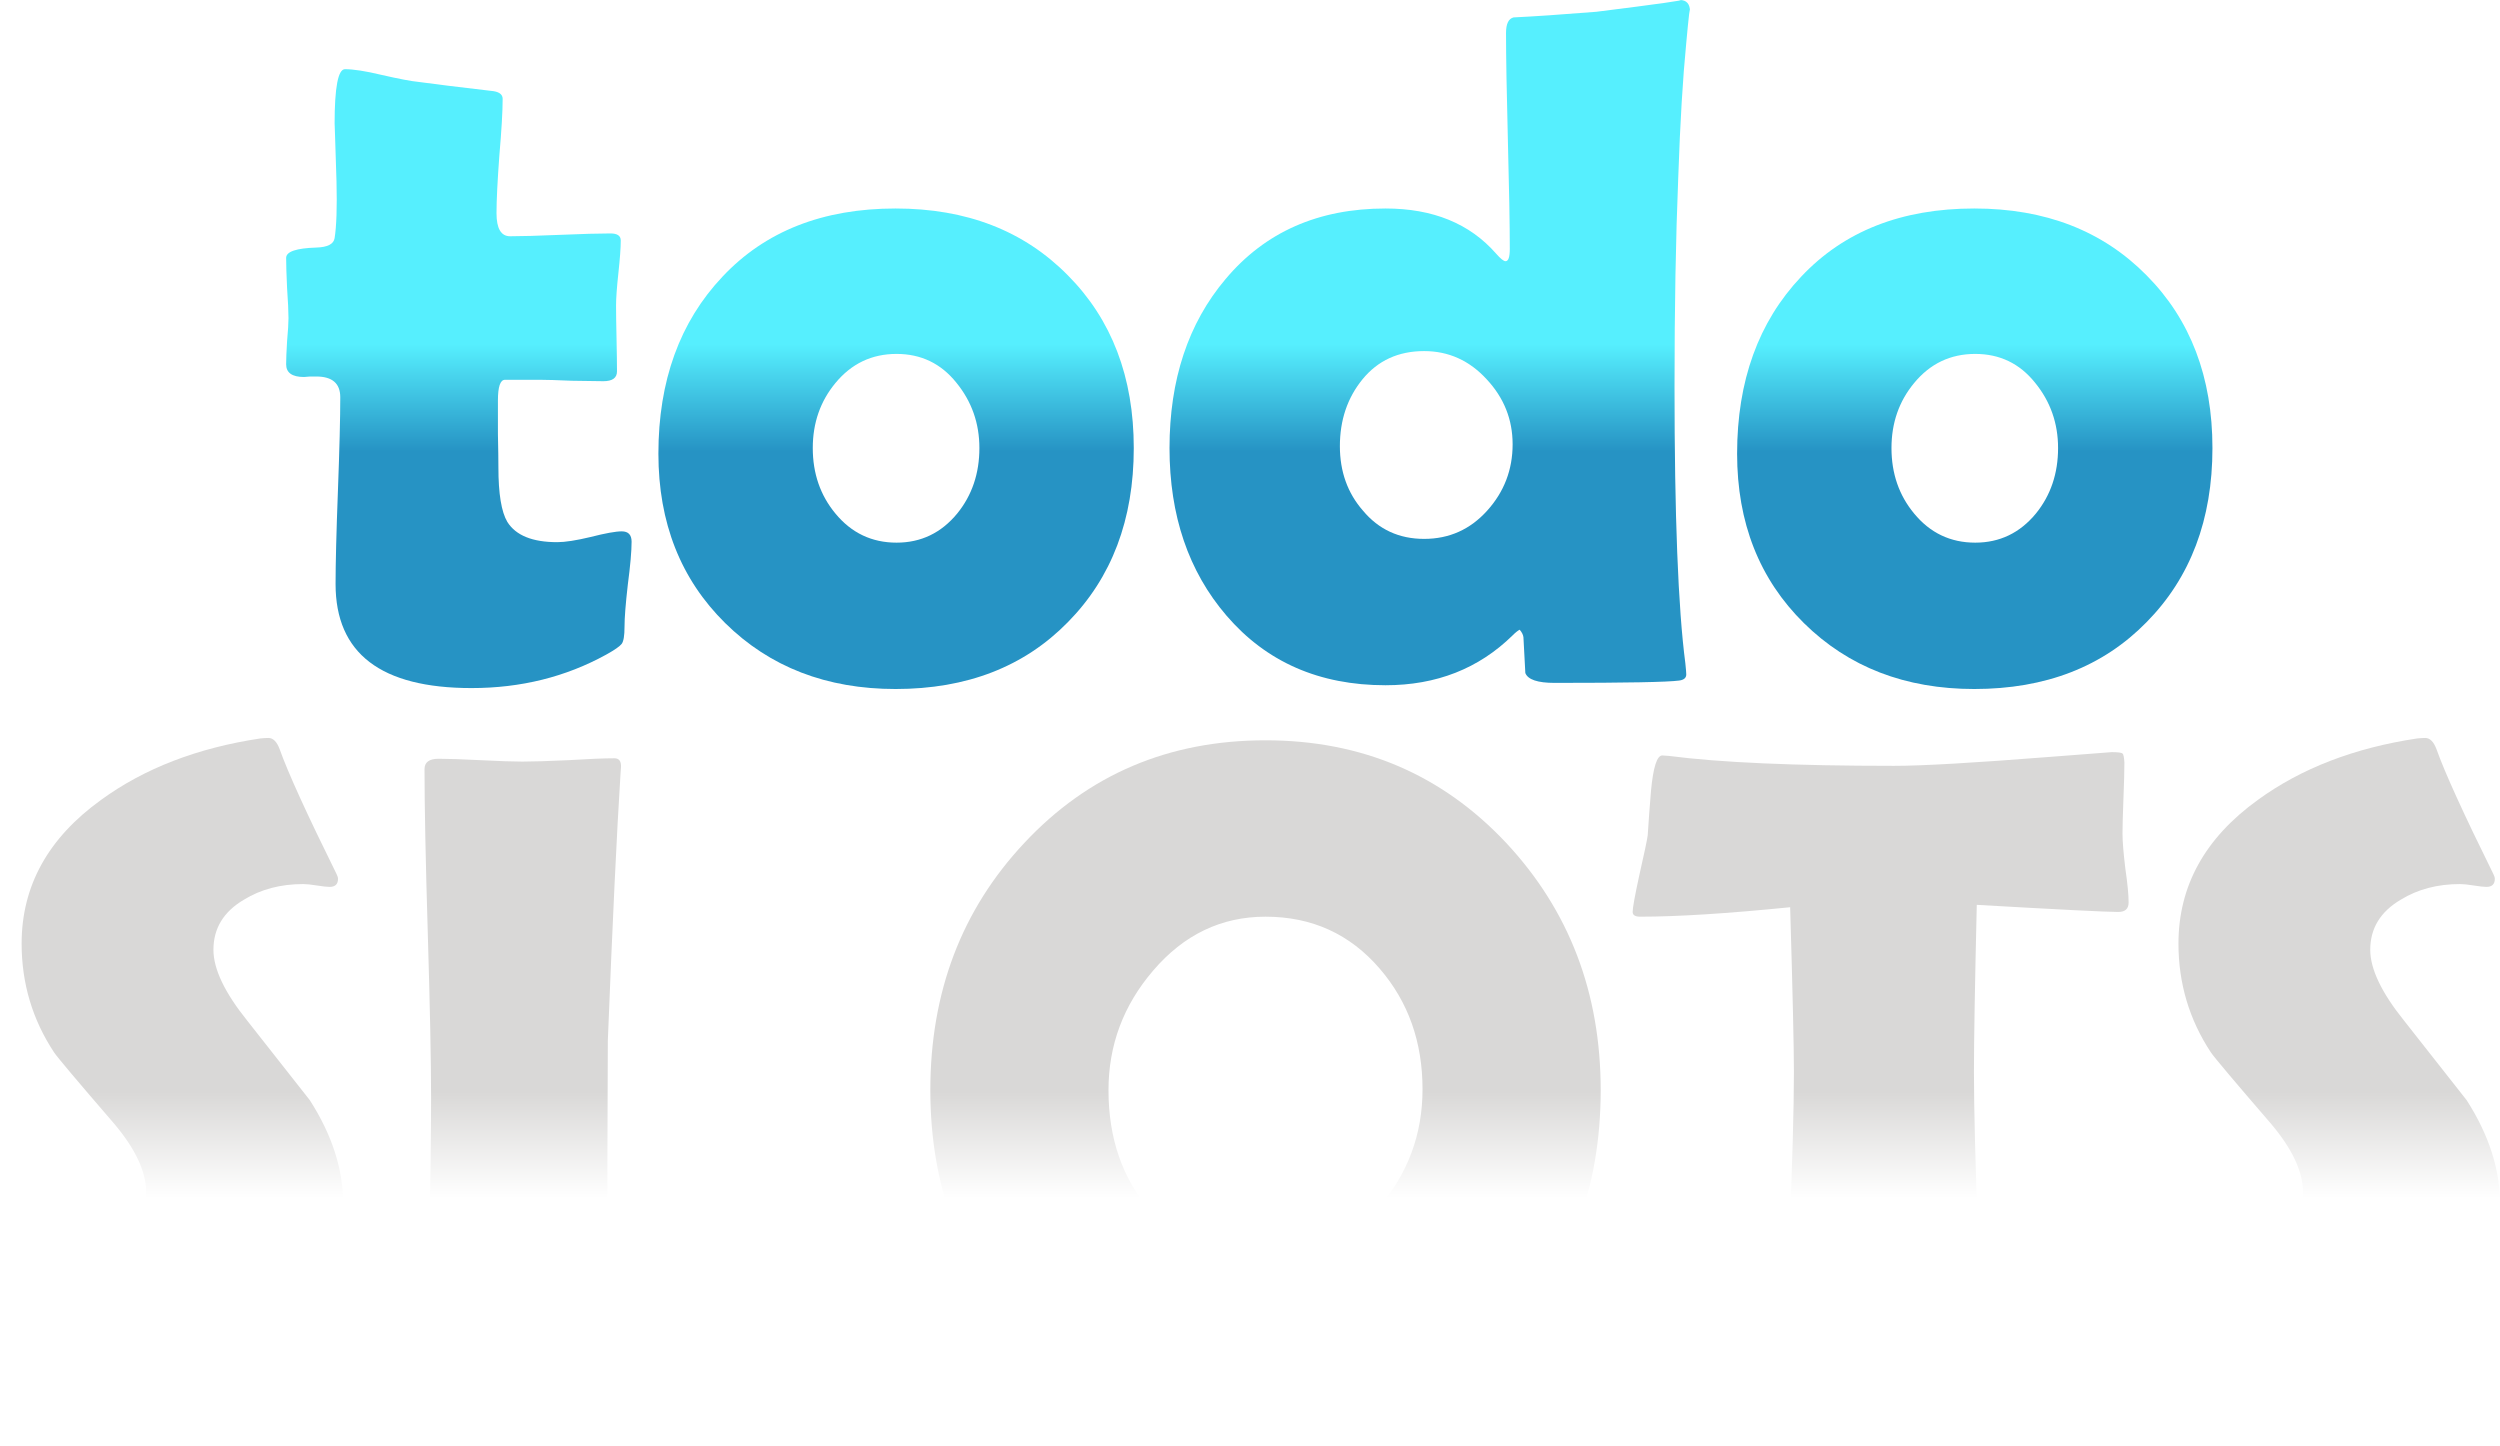
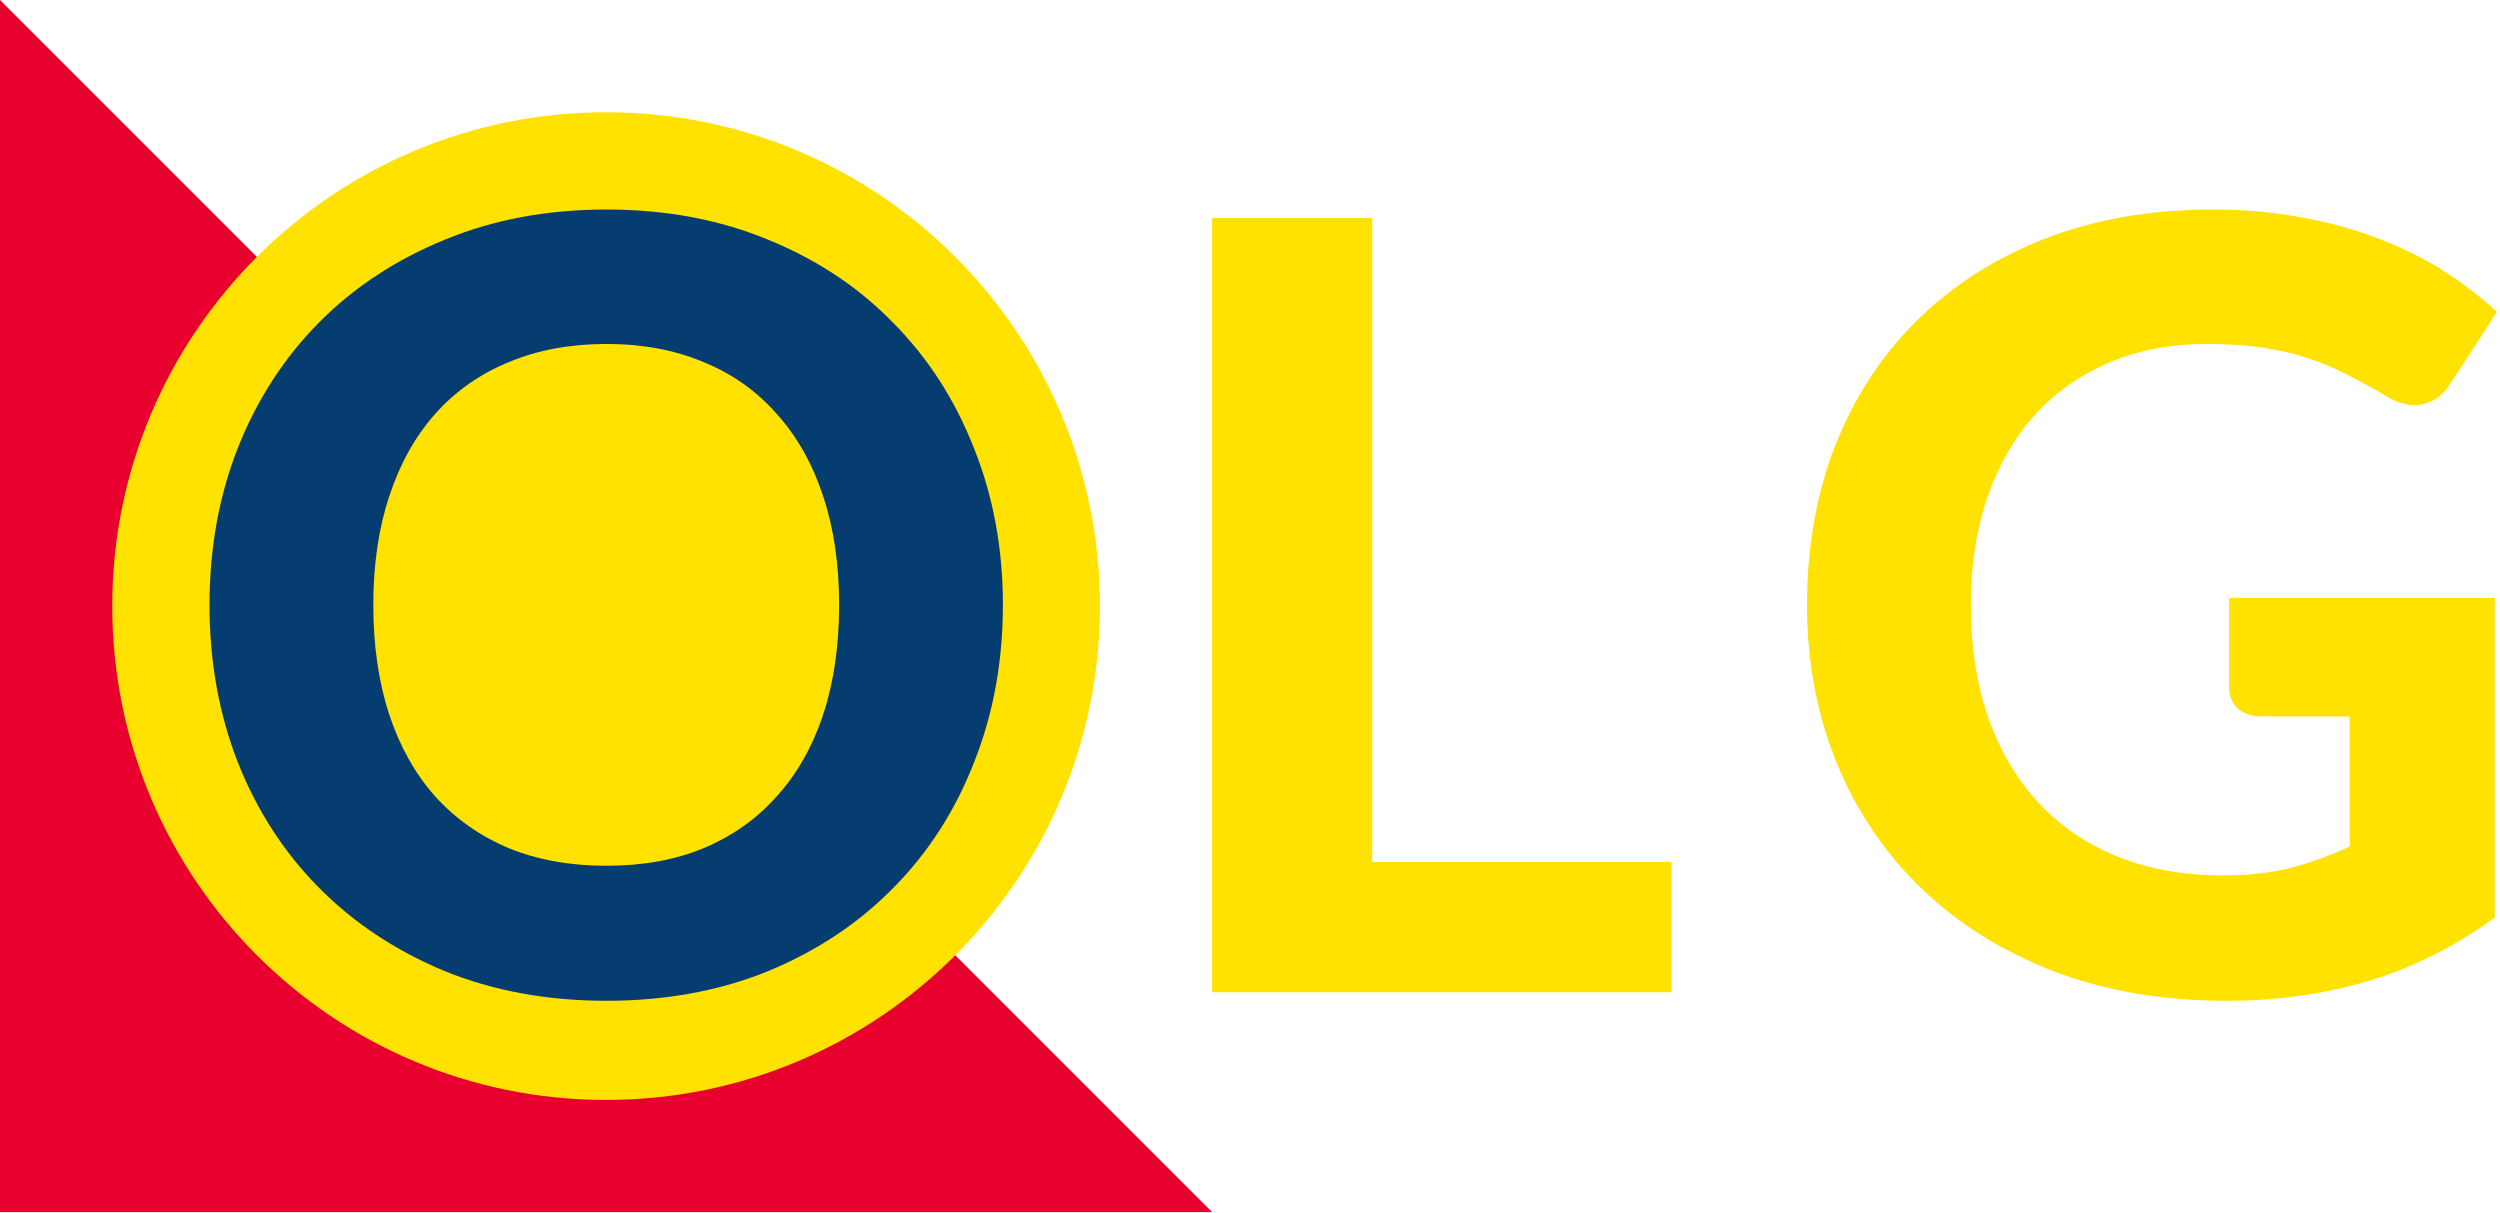
- <svg xmlns="http://www.w3.org/2000/svg" width="83" height="48" viewBox="0 0 83 48" fill="none">
-   <path d="M20.969 17.984C20.969 18.297 20.927 18.771 20.844 19.406C20.771 20.042 20.734 20.51 20.734 20.812C20.734 21.104 20.703 21.292 20.641 21.375C20.578 21.458 20.406 21.578 20.125 21.734C18.781 22.474 17.292 22.844 15.656 22.844C12.646 22.844 11.141 21.693 11.141 19.391C11.141 18.703 11.167 17.672 11.219 16.297C11.271 14.912 11.297 13.875 11.297 13.188C11.297 12.729 11.031 12.5 10.5 12.5C10.458 12.5 10.391 12.5 10.297 12.5C10.203 12.51 10.135 12.516 10.094 12.516C9.698 12.516 9.5 12.375 9.5 12.094C9.5 11.927 9.51 11.672 9.531 11.328C9.562 10.984 9.578 10.729 9.578 10.562C9.578 10.344 9.562 10.01 9.531 9.562C9.51 9.115 9.5 8.781 9.5 8.562C9.5 8.354 9.833 8.24 10.5 8.219C10.875 8.208 11.078 8.104 11.109 7.906C11.172 7.51 11.193 6.885 11.172 6.031C11.13 4.688 11.109 4.047 11.109 4.109C11.109 2.901 11.224 2.297 11.453 2.297C11.734 2.297 12.135 2.359 12.656 2.484C13.25 2.62 13.662 2.698 13.891 2.719C14.422 2.792 15.224 2.891 16.297 3.016C16.557 3.036 16.688 3.125 16.688 3.281C16.688 3.698 16.651 4.328 16.578 5.172C16.516 6.016 16.484 6.651 16.484 7.078C16.484 7.589 16.635 7.844 16.938 7.844C17.302 7.844 17.854 7.828 18.594 7.797C19.333 7.766 19.891 7.75 20.266 7.75C20.495 7.75 20.609 7.828 20.609 7.984C20.609 8.224 20.583 8.583 20.531 9.062C20.479 9.542 20.453 9.901 20.453 10.141C20.453 10.391 20.458 10.755 20.469 11.234C20.479 11.713 20.484 12.078 20.484 12.328C20.484 12.547 20.333 12.656 20.031 12.656C19.823 12.656 19.474 12.651 18.984 12.641C18.495 12.62 18.146 12.609 17.938 12.609H16.766C16.609 12.609 16.531 12.838 16.531 13.297C16.531 13.547 16.531 13.917 16.531 14.406C16.542 14.906 16.547 15.276 16.547 15.516C16.547 16.391 16.646 16.995 16.844 17.328C17.125 17.776 17.677 18 18.5 18C18.76 18 19.13 17.943 19.609 17.828C20.099 17.703 20.443 17.641 20.641 17.641C20.859 17.641 20.969 17.755 20.969 17.984Z" fill="url(#paint0_linear_651_9366)" />
-   <path d="M37.641 14.875C37.641 17.25 36.911 19.177 35.453 20.656C34.005 22.135 32.099 22.875 29.734 22.875C27.443 22.875 25.557 22.146 24.078 20.688C22.599 19.229 21.859 17.354 21.859 15.062C21.859 12.646 22.568 10.688 23.984 9.188C25.401 7.677 27.318 6.922 29.734 6.922C32.089 6.922 33.995 7.661 35.453 9.141C36.911 10.609 37.641 12.521 37.641 14.875ZM32.516 14.875C32.516 14.052 32.26 13.328 31.75 12.703C31.24 12.068 30.578 11.75 29.766 11.75C28.943 11.75 28.266 12.073 27.734 12.719C27.234 13.323 26.984 14.042 26.984 14.875C26.984 15.719 27.234 16.443 27.734 17.047C28.266 17.693 28.943 18.016 29.766 18.016C30.578 18.016 31.25 17.693 31.781 17.047C32.271 16.443 32.516 15.719 32.516 14.875Z" fill="url(#paint1_linear_651_9366)" />
-   <path d="M56.109 0.391C56.109 0.161 56.068 0.505 55.984 1.422C55.87 2.578 55.781 4.057 55.719 5.859C55.635 7.901 55.594 10.224 55.594 12.828C55.594 17.13 55.714 20.193 55.953 22.016C55.974 22.213 55.984 22.338 55.984 22.391C55.984 22.505 55.906 22.573 55.75 22.594C55.375 22.646 53.995 22.672 51.609 22.672C51.047 22.672 50.724 22.562 50.641 22.344C50.62 21.948 50.599 21.552 50.578 21.156C50.568 21.073 50.526 20.99 50.453 20.906C50.391 20.938 50.312 21 50.219 21.094C49.094 22.198 47.688 22.75 46 22.75C43.802 22.75 42.042 21.979 40.719 20.438C39.458 18.969 38.828 17.115 38.828 14.875C38.828 12.604 39.448 10.734 40.688 9.266C42 7.703 43.771 6.922 46 6.922C47.573 6.922 48.797 7.422 49.672 8.422C49.818 8.589 49.922 8.672 49.984 8.672C50.078 8.672 50.125 8.536 50.125 8.266C50.125 7.464 50.104 6.266 50.062 4.672C50.021 3.078 50 1.885 50 1.094C50 0.792 50.083 0.62 50.25 0.578C50.917 0.547 51.833 0.484 53 0.391C55.083 0.13 56.005 0 55.766 0C55.995 0 56.109 0.13 56.109 0.391ZM50.219 14.75C50.219 13.927 49.932 13.208 49.359 12.594C48.786 11.969 48.094 11.656 47.281 11.656C46.427 11.656 45.745 11.969 45.234 12.594C44.734 13.208 44.484 13.948 44.484 14.812C44.484 15.656 44.74 16.37 45.25 16.953C45.771 17.578 46.448 17.891 47.281 17.891C48.115 17.891 48.812 17.578 49.375 16.953C49.938 16.328 50.219 15.594 50.219 14.75Z" fill="url(#paint2_linear_651_9366)" />
-   <path d="M73.453 14.875C73.453 17.25 72.724 19.177 71.266 20.656C69.818 22.135 67.912 22.875 65.547 22.875C63.255 22.875 61.37 22.146 59.891 20.688C58.411 19.229 57.672 17.354 57.672 15.062C57.672 12.646 58.38 10.688 59.797 9.188C61.214 7.677 63.13 6.922 65.547 6.922C67.901 6.922 69.807 7.661 71.266 9.141C72.724 10.609 73.453 12.521 73.453 14.875ZM68.328 14.875C68.328 14.052 68.073 13.328 67.562 12.703C67.052 12.068 66.391 11.75 65.578 11.75C64.755 11.75 64.078 12.073 63.547 12.719C63.047 13.323 62.797 14.042 62.797 14.875C62.797 15.719 63.047 16.443 63.547 17.047C64.078 17.693 64.755 18.016 65.578 18.016C66.391 18.016 67.062 17.693 67.594 17.047C68.083 16.443 68.328 15.719 68.328 14.875Z" fill="url(#paint3_linear_651_9366)" />
-   <path d="M11.393 39.963C11.393 42.087 10.504 43.908 8.725 45.425C7.164 46.765 5.265 47.618 3.028 47.984C2.945 47.995 2.877 48 2.825 48C2.586 48 2.055 47.267 1.233 45.802C0.411 44.327 0 43.427 0 43.102C0 42.987 0.078 42.914 0.234 42.882C1.743 42.537 2.742 42.244 3.231 42.003C4.313 41.459 4.854 40.653 4.854 39.586C4.854 38.906 4.5 38.147 3.793 37.31C2.565 35.886 1.899 35.096 1.795 34.939C1.077 33.851 0.718 32.647 0.718 31.329C0.718 29.413 1.597 27.823 3.356 26.556C4.791 25.51 6.555 24.83 8.646 24.516C8.761 24.505 8.849 24.5 8.912 24.5C9.068 24.5 9.193 24.626 9.286 24.877C9.557 25.641 10.186 27.022 11.175 29.021C11.206 29.084 11.222 29.136 11.222 29.178C11.222 29.356 11.128 29.445 10.941 29.445C10.857 29.445 10.717 29.429 10.519 29.398C10.322 29.366 10.171 29.351 10.067 29.351C9.318 29.351 8.662 29.523 8.1 29.869C7.424 30.266 7.086 30.821 7.086 31.533C7.086 32.171 7.46 32.956 8.209 33.887C9.531 35.562 10.223 36.441 10.285 36.525C11.024 37.676 11.393 38.822 11.393 39.963Z" fill="url(#paint4_linear_651_9366)" />
-   <path d="M28.327 47.451C27.433 47.451 26.267 47.43 24.831 47.388C22.958 47.346 21.793 47.32 21.335 47.309L16.669 47.246C16.201 47.257 15.529 47.236 14.655 47.184C14.354 47.131 14.203 46.969 14.203 46.697C14.203 45.556 14.218 43.85 14.249 41.58C14.291 39.298 14.312 37.587 14.312 36.446C14.312 35.232 14.275 33.416 14.203 30.999C14.13 28.571 14.094 26.75 14.094 25.536C14.094 25.306 14.249 25.191 14.562 25.191C14.874 25.191 15.337 25.206 15.951 25.238C16.575 25.269 17.038 25.285 17.34 25.285C17.683 25.285 18.193 25.269 18.869 25.238C19.546 25.196 20.055 25.175 20.399 25.175C20.555 25.175 20.628 25.274 20.617 25.473L20.602 25.677C20.477 27.645 20.336 30.601 20.18 34.547L20.165 38.691C20.165 40.031 20.17 41.009 20.18 41.627C20.191 41.752 20.201 41.878 20.212 42.003C20.222 42.129 20.3 42.207 20.446 42.239C20.456 42.239 20.591 42.239 20.851 42.239C21.788 42.239 23.187 42.192 25.05 42.097C26.923 41.993 28.327 41.941 29.264 41.941C29.545 41.941 29.685 42.061 29.685 42.302C29.685 44.091 29.555 45.635 29.295 46.932C29.243 47.205 29.134 47.367 28.967 47.419C28.915 47.44 28.702 47.451 28.327 47.451Z" fill="url(#paint5_linear_651_9366)" />
-   <path d="M53.143 36.195C53.143 39.46 52.108 42.197 50.037 44.405C47.925 46.645 45.251 47.764 42.015 47.764C38.8 47.764 36.131 46.634 34.008 44.374C31.927 42.166 30.887 39.439 30.887 36.195C30.887 32.94 31.927 30.204 34.008 27.985C36.131 25.714 38.8 24.578 42.015 24.578C45.209 24.578 47.873 25.714 50.006 27.985C52.097 30.225 53.143 32.961 53.143 36.195ZM47.228 36.164C47.228 34.594 46.755 33.26 45.808 32.161C44.819 31.009 43.555 30.434 42.015 30.434C40.548 30.434 39.305 31.03 38.285 32.223C37.296 33.375 36.802 34.699 36.802 36.195C36.802 37.796 37.265 39.131 38.191 40.198C39.169 41.318 40.444 41.878 42.015 41.878C43.482 41.878 44.731 41.286 45.761 40.104C46.739 38.974 47.228 37.66 47.228 36.164Z" fill="url(#paint6_linear_651_9366)" />
-   <path d="M70.67 29.963C70.67 30.172 70.556 30.277 70.327 30.277C69.931 30.277 68.365 30.198 65.629 30.041C65.567 32.689 65.535 34.536 65.535 35.583C65.535 36.818 65.582 38.675 65.676 41.156C65.78 43.636 65.832 45.493 65.832 46.728C65.832 46.927 65.785 47.053 65.691 47.105C65.66 47.126 65.514 47.152 65.254 47.184C64.63 47.267 63.715 47.309 62.508 47.309C61.165 47.309 60.224 47.267 59.683 47.184C59.391 47.131 59.246 46.969 59.246 46.697C59.246 45.462 59.298 43.61 59.402 41.14C59.506 38.67 59.558 36.818 59.558 35.583C59.558 34.767 59.516 32.946 59.433 30.12C57.352 30.329 55.692 30.434 54.454 30.434C54.288 30.434 54.204 30.381 54.204 30.277C54.204 30.141 54.277 29.738 54.423 29.068C54.589 28.336 54.683 27.891 54.704 27.734C54.735 27.242 54.772 26.75 54.813 26.258C54.886 25.473 55.011 25.081 55.188 25.081C55.209 25.081 55.281 25.086 55.406 25.096C57.092 25.316 59.584 25.426 62.882 25.426C63.819 25.426 65.546 25.327 68.064 25.128C69.416 25.023 70.098 24.971 70.108 24.971C70.316 24.971 70.436 24.987 70.467 25.018C70.499 25.039 70.519 25.138 70.53 25.316C70.53 25.599 70.519 25.991 70.499 26.494C70.478 27.048 70.467 27.441 70.467 27.671C70.467 27.933 70.499 28.32 70.561 28.833C70.634 29.335 70.67 29.712 70.67 29.963Z" fill="url(#paint7_linear_651_9366)" />
-   <path d="M83 39.963C83 42.087 82.11 43.908 80.331 45.425C78.77 46.765 76.871 47.618 74.634 47.984C74.551 47.995 74.484 48 74.431 48C74.192 48 73.662 47.267 72.84 45.802C72.018 44.327 71.607 43.427 71.607 43.102C71.607 42.987 71.685 42.914 71.841 42.882C73.349 42.537 74.348 42.244 74.837 42.003C75.919 41.459 76.46 40.653 76.46 39.586C76.46 38.906 76.107 38.147 75.399 37.31C74.171 35.886 73.505 35.096 73.401 34.939C72.683 33.851 72.325 32.647 72.325 31.329C72.325 29.413 73.204 27.823 74.962 26.556C76.398 25.51 78.162 24.83 80.253 24.516C80.368 24.505 80.456 24.5 80.518 24.5C80.674 24.5 80.799 24.626 80.893 24.877C81.163 25.641 81.793 27.022 82.781 29.021C82.813 29.084 82.828 29.136 82.828 29.178C82.828 29.356 82.735 29.445 82.547 29.445C82.464 29.445 82.324 29.429 82.126 29.398C81.928 29.366 81.777 29.351 81.673 29.351C80.924 29.351 80.269 29.523 79.707 29.869C79.031 30.266 78.692 30.821 78.692 31.533C78.692 32.171 79.067 32.956 79.816 33.887C81.138 35.562 81.829 36.441 81.892 36.525C82.631 37.676 83 38.822 83 39.963Z" fill="url(#paint8_linear_651_9366)" />
-   <defs>
-     <linearGradient id="paint0_linear_651_9366" x1="41.477" y1="0" x2="41.477" y2="22.875" gradientUnits="userSpaceOnUse">
-       <stop offset="0.5" stop-color="#56EFFE" />
-       <stop offset="0.655" stop-color="#2693C4" />
-     </linearGradient>
-     <linearGradient id="paint1_linear_651_9366" x1="41.477" y1="0" x2="41.477" y2="22.875" gradientUnits="userSpaceOnUse">
-       <stop offset="0.5" stop-color="#56EFFE" />
-       <stop offset="0.655" stop-color="#2693C4" />
-     </linearGradient>
-     <linearGradient id="paint2_linear_651_9366" x1="41.477" y1="0" x2="41.477" y2="22.875" gradientUnits="userSpaceOnUse">
-       <stop offset="0.5" stop-color="#56EFFE" />
-       <stop offset="0.655" stop-color="#2693C4" />
-     </linearGradient>
-     <linearGradient id="paint3_linear_651_9366" x1="41.477" y1="0" x2="41.477" y2="22.875" gradientUnits="userSpaceOnUse">
-       <stop offset="0.5" stop-color="#56EFFE" />
-       <stop offset="0.655" stop-color="#2693C4" />
-     </linearGradient>
-     <linearGradient id="paint4_linear_651_9366" x1="41.5" y1="24.5" x2="41.5" y2="48" gradientUnits="userSpaceOnUse">
-       <stop offset="0.5" stop-color="#D9D8D7" />
-       <stop offset="0.65" stop-color="white" />
-     </linearGradient>
-     <linearGradient id="paint5_linear_651_9366" x1="41.5" y1="24.5" x2="41.5" y2="48" gradientUnits="userSpaceOnUse">
-       <stop offset="0.5" stop-color="#D9D8D7" />
-       <stop offset="0.65" stop-color="white" />
-     </linearGradient>
-     <linearGradient id="paint6_linear_651_9366" x1="41.5" y1="24.5" x2="41.5" y2="48" gradientUnits="userSpaceOnUse">
-       <stop offset="0.5" stop-color="#D9D8D7" />
-       <stop offset="0.65" stop-color="white" />
-     </linearGradient>
-     <linearGradient id="paint7_linear_651_9366" x1="41.5" y1="24.5" x2="41.5" y2="48" gradientUnits="userSpaceOnUse">
-       <stop offset="0.5" stop-color="#D9D8D7" />
-       <stop offset="0.65" stop-color="white" />
-     </linearGradient>
-     <linearGradient id="paint8_linear_651_9366" x1="41.5" y1="24.5" x2="41.5" y2="48" gradientUnits="userSpaceOnUse">
-       <stop offset="0.5" stop-color="#D9D8D7" />
-       <stop offset="0.65" stop-color="white" />
-     </linearGradient>
-   </defs>
+ <svg xmlns="http://www.w3.org/2000/svg" width="99" height="48" viewBox="0 0 99 48" fill="none">
+   <path d="M-1.90735e-06 48V-1.90735e-06L48 48H-1.90735e-06Z" fill="#E8002F" />
+   <circle cx="24.001" cy="24.001" r="19.556" fill="#FFE200" />
+   <path d="M39.715 23.953C39.715 26.193 39.335 28.271 38.574 30.186C37.828 32.102 36.764 33.757 35.384 35.151C34.018 36.546 32.37 37.645 30.44 38.448C28.51 39.236 26.369 39.631 24.017 39.631C21.664 39.631 19.523 39.236 17.593 38.448C15.664 37.645 14.009 36.546 12.628 35.151C11.248 33.757 10.177 32.102 9.417 30.186C8.67 28.271 8.297 26.193 8.297 23.953C8.297 21.714 8.67 19.643 9.417 17.741C10.177 15.826 11.248 14.171 12.628 12.776C14.009 11.382 15.664 10.29 17.593 9.501C19.523 8.698 21.664 8.297 24.017 8.297C26.369 8.297 28.51 8.698 30.44 9.501C32.37 10.29 34.018 11.389 35.384 12.797C36.764 14.192 37.828 15.847 38.574 17.762C39.335 19.664 39.715 21.728 39.715 23.953ZM33.229 23.953C33.229 22.348 33.017 20.911 32.595 19.643C32.172 18.361 31.56 17.277 30.757 16.389C29.968 15.488 29.003 14.805 27.862 14.34C26.735 13.861 25.453 13.621 24.017 13.621C22.58 13.621 21.291 13.861 20.15 14.34C19.009 14.805 18.037 15.488 17.234 16.389C16.445 17.277 15.84 18.361 15.417 19.643C14.995 20.911 14.783 22.348 14.783 23.953C14.783 25.573 14.995 27.024 15.417 28.306C15.84 29.573 16.445 30.651 17.234 31.538C18.037 32.426 19.009 33.109 20.15 33.588C21.291 34.053 22.58 34.285 24.017 34.285C25.453 34.285 26.735 34.053 27.862 33.588C29.003 33.109 29.968 32.426 30.757 31.538C31.56 30.651 32.172 29.573 32.595 28.306C33.017 27.024 33.229 25.573 33.229 23.953Z" fill="#053D70" />
+   <path d="M66.192 34.137V39.293H48V8.635H54.339V34.137H66.192Z" fill="#FFE200" />
+   <path d="M88.271 23.679H98.793V36.335C97.23 37.476 95.561 38.314 93.786 38.849C92.025 39.37 90.159 39.631 88.187 39.631C85.665 39.631 83.384 39.243 81.341 38.469C79.299 37.68 77.552 36.588 76.101 35.194C74.65 33.799 73.531 32.144 72.742 30.229C71.953 28.313 71.558 26.221 71.558 23.953C71.558 21.657 71.932 19.551 72.678 17.636C73.439 15.72 74.516 14.072 75.911 12.692C77.305 11.311 78.989 10.234 80.961 9.459C82.947 8.684 85.165 8.297 87.616 8.297C88.884 8.297 90.067 8.403 91.166 8.614C92.265 8.811 93.279 9.093 94.209 9.459C95.138 9.811 95.99 10.234 96.765 10.727C97.54 11.22 98.244 11.762 98.878 12.354L97.04 15.185C96.758 15.636 96.392 15.91 95.941 16.009C95.49 16.108 94.997 15.995 94.462 15.671C93.955 15.361 93.455 15.086 92.962 14.847C92.483 14.593 91.969 14.375 91.419 14.192C90.87 14.009 90.272 13.868 89.624 13.769C88.976 13.671 88.229 13.621 87.384 13.621C85.961 13.621 84.672 13.868 83.517 14.361C82.362 14.854 81.376 15.551 80.559 16.453C79.757 17.354 79.137 18.439 78.7 19.706C78.263 20.974 78.045 22.39 78.045 23.953C78.045 25.644 78.284 27.158 78.763 28.496C79.242 29.82 79.918 30.94 80.792 31.855C81.665 32.771 82.707 33.468 83.919 33.947C85.144 34.426 86.504 34.666 87.997 34.666C89.011 34.666 89.912 34.567 90.701 34.37C91.504 34.158 92.286 33.877 93.046 33.525V28.369H89.581C89.173 28.369 88.849 28.264 88.609 28.052C88.384 27.827 88.271 27.545 88.271 27.207V23.679Z" fill="#FFE200" />
</svg>
